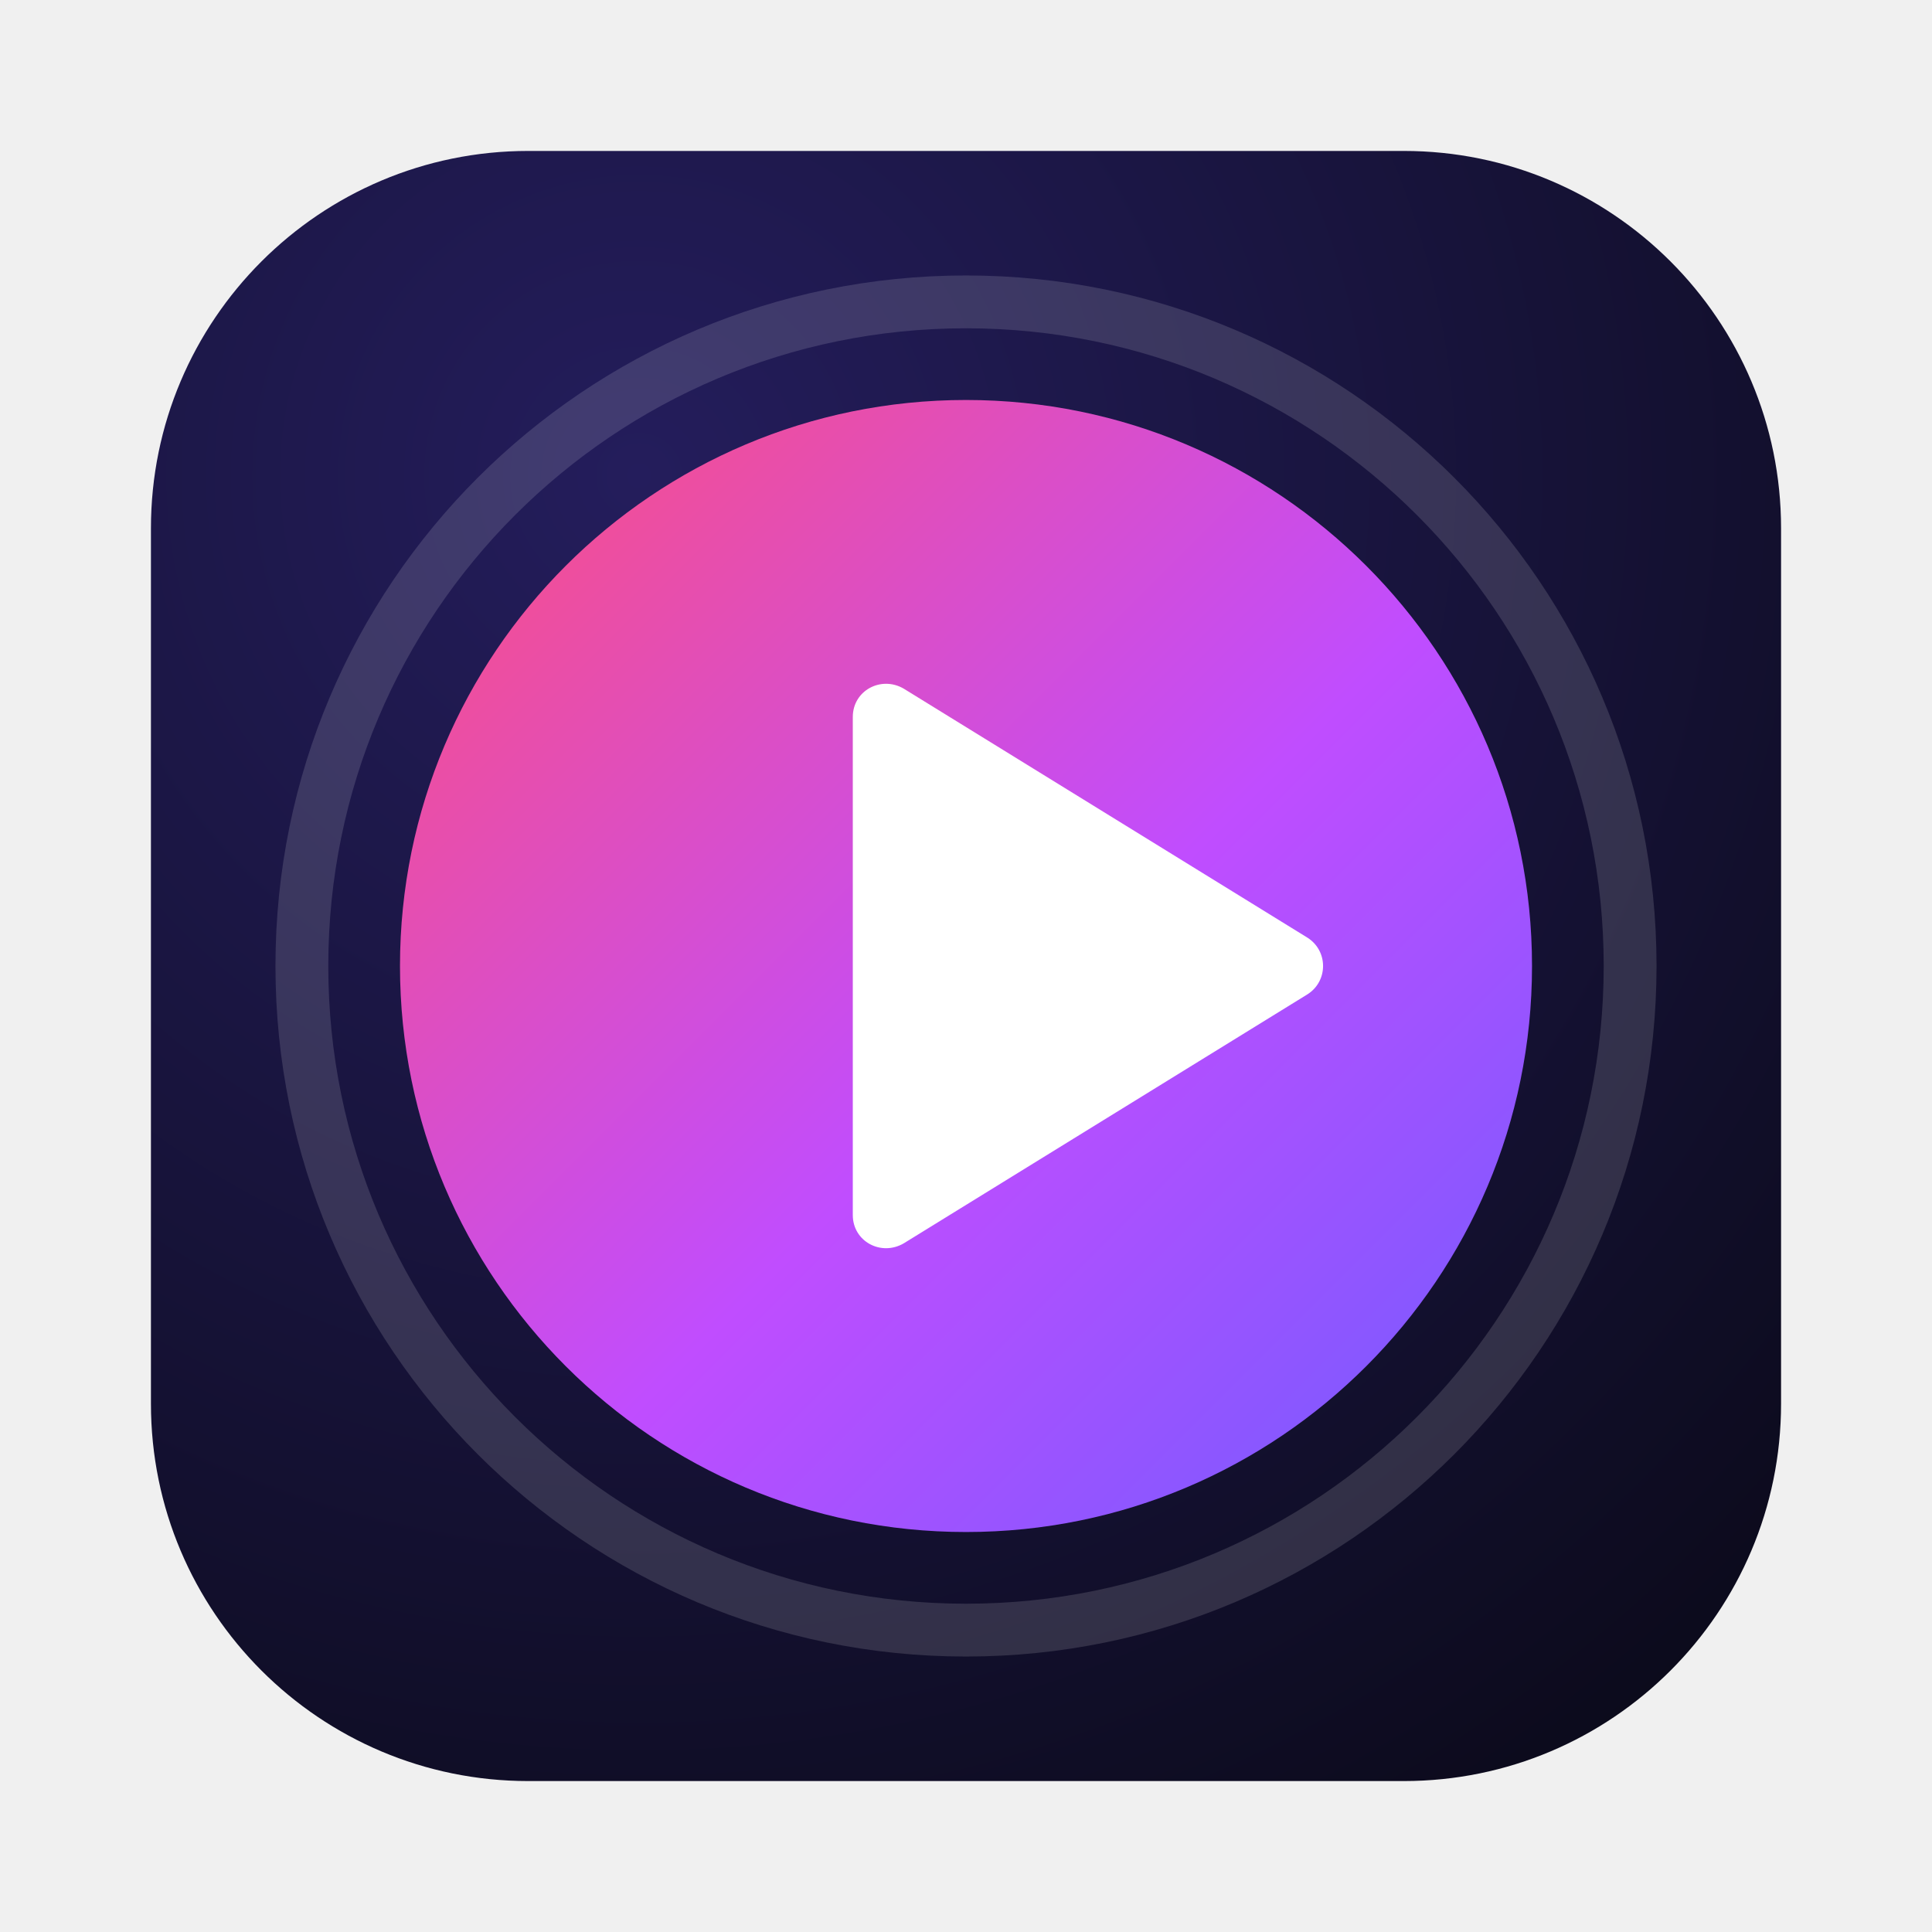
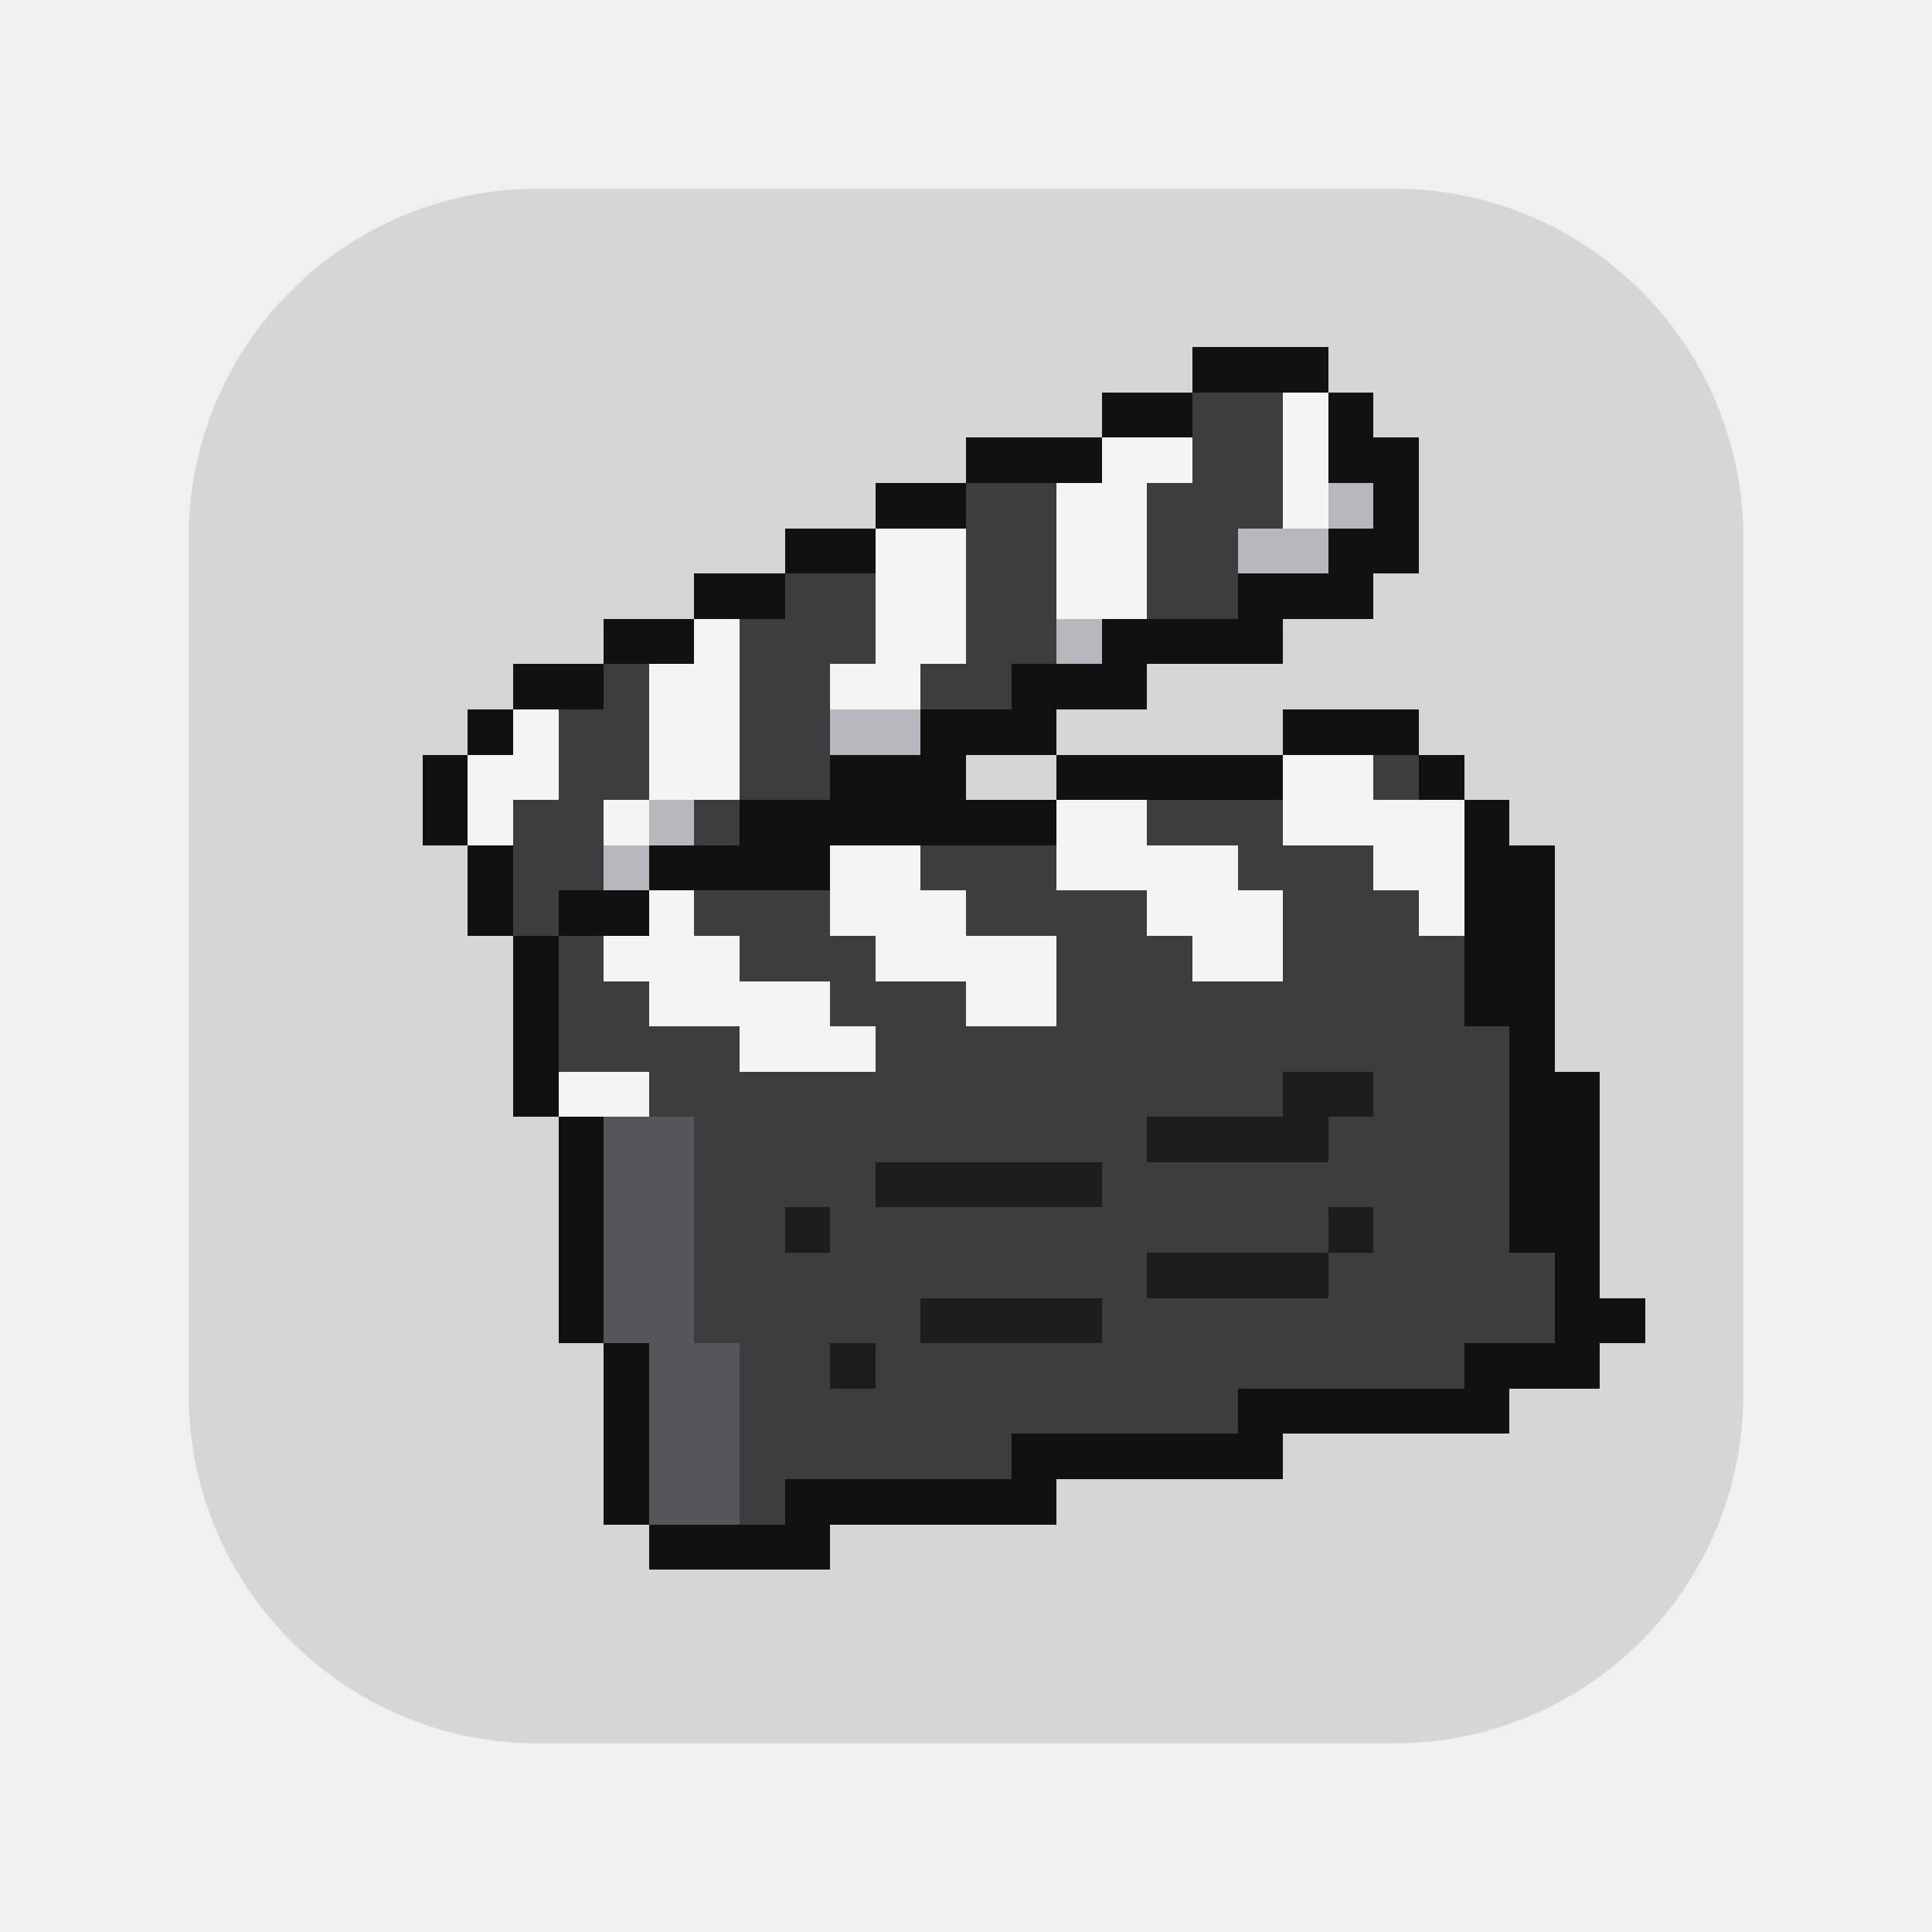
- <svg xmlns="http://www.w3.org/2000/svg" viewBox="0 0 1024 1024">
-   <defs>
-     <linearGradient id="g" x1="0" y1="0" x2="1" y2="1">
-       <stop offset="0" stop-color="#ff4f7b" />
-       <stop offset="0.55" stop-color="#c04dff" />
-       <stop offset="1" stop-color="#6d5cff" />
-     </linearGradient>
-     <radialGradient id="bg" cx="0.3" cy="0.2" r="1">
-       <stop offset="0" stop-color="#241d5c" />
-       <stop offset="1" stop-color="#0b0a1a" />
-     </radialGradient>
-   </defs>
-   <rect x="80" y="80" width="864" height="864" rx="200" fill="url(#bg)" />
-   <circle cx="512" cy="512" r="300" fill="url(#g)" />
-   <circle cx="512" cy="512" r="352" fill="none" stroke="#fff" stroke-opacity=".14" stroke-width="28" />
-   <path d="M452 380v264c0 14 15 22 27 15l214-132c11-7 11-23 0-30L479 365c-12-7-27 1-27 15z" fill="#fff" />
+ <svg xmlns="http://www.w3.org/2000/svg" viewBox="0 0 1024 1024" shape-rendering="crispEdges">
+   <rect x="100" y="100" width="824" height="824" rx="185" fill="#d6d6d9" shape-rendering="geometricPrecision" />
+   <rect x="632" y="184" width="72" height="24" fill="#111111" />
+   <rect x="584" y="208" width="48" height="24" fill="#111111" />
+   <rect x="632" y="208" width="48" height="24" fill="#3d3d3f" />
+   <rect x="680" y="208" width="24" height="24" fill="#f4f4f5" />
+   <rect x="704" y="208" width="24" height="24" fill="#111111" />
+   <rect x="512" y="232" width="72" height="24" fill="#111111" />
+   <rect x="584" y="232" width="48" height="24" fill="#f4f4f5" />
+   <rect x="632" y="232" width="48" height="24" fill="#3d3d3f" />
+   <rect x="680" y="232" width="24" height="24" fill="#f4f4f5" />
+   <rect x="704" y="232" width="48" height="24" fill="#111111" />
+   <rect x="464" y="256" width="48" height="24" fill="#111111" />
+   <rect x="512" y="256" width="48" height="24" fill="#3d3d3f" />
+   <rect x="560" y="256" width="48" height="24" fill="#f4f4f5" />
+   <rect x="608" y="256" width="72" height="24" fill="#3d3d3f" />
+   <rect x="680" y="256" width="24" height="24" fill="#f4f4f5" />
+   <rect x="704" y="256" width="24" height="24" fill="#b8b8bc" />
+   <rect x="728" y="256" width="24" height="24" fill="#111111" />
+   <rect x="416" y="280" width="48" height="24" fill="#111111" />
+   <rect x="464" y="280" width="48" height="24" fill="#f4f4f5" />
+   <rect x="512" y="280" width="48" height="24" fill="#3d3d3f" />
+   <rect x="560" y="280" width="48" height="24" fill="#f4f4f5" />
+   <rect x="608" y="280" width="48" height="24" fill="#3d3d3f" />
+   <rect x="656" y="280" width="48" height="24" fill="#b8b8bc" />
+   <rect x="704" y="280" width="48" height="24" fill="#111111" />
+   <rect x="368" y="304" width="48" height="24" fill="#111111" />
+   <rect x="416" y="304" width="48" height="24" fill="#3d3d3f" />
+   <rect x="464" y="304" width="48" height="24" fill="#f4f4f5" />
+   <rect x="512" y="304" width="48" height="24" fill="#3d3d3f" />
+   <rect x="560" y="304" width="48" height="24" fill="#f4f4f5" />
+   <rect x="608" y="304" width="48" height="24" fill="#3d3d3f" />
+   <rect x="656" y="304" width="72" height="24" fill="#111111" />
+   <rect x="320" y="328" width="48" height="24" fill="#111111" />
+   <rect x="368" y="328" width="24" height="24" fill="#f4f4f5" />
+   <rect x="392" y="328" width="72" height="24" fill="#3d3d3f" />
+   <rect x="464" y="328" width="48" height="24" fill="#f4f4f5" />
+   <rect x="512" y="328" width="48" height="24" fill="#3d3d3f" />
+   <rect x="560" y="328" width="24" height="24" fill="#b8b8bc" />
+   <rect x="584" y="328" width="96" height="24" fill="#111111" />
+   <rect x="272" y="352" width="48" height="24" fill="#111111" />
+   <rect x="320" y="352" width="24" height="24" fill="#3d3d3f" />
+   <rect x="344" y="352" width="48" height="24" fill="#f4f4f5" />
+   <rect x="392" y="352" width="48" height="24" fill="#3d3d3f" />
+   <rect x="440" y="352" width="48" height="24" fill="#f4f4f5" />
+   <rect x="488" y="352" width="48" height="24" fill="#3d3d3f" />
+   <rect x="536" y="352" width="72" height="24" fill="#111111" />
+   <rect x="248" y="376" width="24" height="24" fill="#111111" />
+   <rect x="272" y="376" width="24" height="24" fill="#f4f4f5" />
+   <rect x="296" y="376" width="48" height="24" fill="#3d3d3f" />
+   <rect x="344" y="376" width="48" height="24" fill="#f4f4f5" />
+   <rect x="392" y="376" width="48" height="24" fill="#3d3d3f" />
+   <rect x="440" y="376" width="48" height="24" fill="#b8b8bc" />
+   <rect x="488" y="376" width="72" height="24" fill="#111111" />
+   <rect x="680" y="376" width="72" height="24" fill="#111111" />
+   <rect x="224" y="400" width="24" height="24" fill="#111111" />
+   <rect x="248" y="400" width="48" height="24" fill="#f4f4f5" />
+   <rect x="296" y="400" width="48" height="24" fill="#3d3d3f" />
+   <rect x="344" y="400" width="48" height="24" fill="#f4f4f5" />
+   <rect x="392" y="400" width="48" height="24" fill="#3d3d3f" />
+   <rect x="440" y="400" width="72" height="24" fill="#111111" />
+   <rect x="560" y="400" width="120" height="24" fill="#111111" />
+   <rect x="680" y="400" width="48" height="24" fill="#f4f4f5" />
+   <rect x="728" y="400" width="24" height="24" fill="#3d3d3f" />
+   <rect x="752" y="400" width="24" height="24" fill="#111111" />
+   <rect x="224" y="424" width="24" height="24" fill="#111111" />
+   <rect x="248" y="424" width="24" height="24" fill="#f4f4f5" />
+   <rect x="272" y="424" width="48" height="24" fill="#3d3d3f" />
+   <rect x="320" y="424" width="24" height="24" fill="#f4f4f5" />
+   <rect x="344" y="424" width="24" height="24" fill="#b8b8bc" />
+   <rect x="368" y="424" width="24" height="24" fill="#3d3d3f" />
+   <rect x="392" y="424" width="168" height="24" fill="#111111" />
+   <rect x="560" y="424" width="48" height="24" fill="#f4f4f5" />
+   <rect x="608" y="424" width="72" height="24" fill="#3d3d3f" />
+   <rect x="680" y="424" width="96" height="24" fill="#f4f4f5" />
+   <rect x="776" y="424" width="24" height="24" fill="#111111" />
+   <rect x="248" y="448" width="24" height="24" fill="#111111" />
+   <rect x="272" y="448" width="48" height="24" fill="#3d3d3f" />
+   <rect x="320" y="448" width="24" height="24" fill="#b8b8bc" />
+   <rect x="344" y="448" width="96" height="24" fill="#111111" />
+   <rect x="440" y="448" width="48" height="24" fill="#f4f4f5" />
+   <rect x="488" y="448" width="72" height="24" fill="#3d3d3f" />
+   <rect x="560" y="448" width="96" height="24" fill="#f4f4f5" />
+   <rect x="656" y="448" width="72" height="24" fill="#3d3d3f" />
+   <rect x="728" y="448" width="48" height="24" fill="#f4f4f5" />
+   <rect x="776" y="448" width="48" height="24" fill="#111111" />
+   <rect x="248" y="472" width="24" height="24" fill="#111111" />
+   <rect x="272" y="472" width="24" height="24" fill="#3d3d3f" />
+   <rect x="296" y="472" width="48" height="24" fill="#111111" />
+   <rect x="344" y="472" width="24" height="24" fill="#f4f4f5" />
+   <rect x="368" y="472" width="72" height="24" fill="#3d3d3f" />
+   <rect x="440" y="472" width="72" height="24" fill="#f4f4f5" />
+   <rect x="512" y="472" width="96" height="24" fill="#3d3d3f" />
+   <rect x="608" y="472" width="72" height="24" fill="#f4f4f5" />
+   <rect x="680" y="472" width="72" height="24" fill="#3d3d3f" />
+   <rect x="752" y="472" width="24" height="24" fill="#f4f4f5" />
+   <rect x="776" y="472" width="48" height="24" fill="#111111" />
+   <rect x="272" y="496" width="24" height="24" fill="#111111" />
+   <rect x="296" y="496" width="24" height="24" fill="#3d3d3f" />
+   <rect x="320" y="496" width="72" height="24" fill="#f4f4f5" />
+   <rect x="392" y="496" width="72" height="24" fill="#3d3d3f" />
+   <rect x="464" y="496" width="96" height="24" fill="#f4f4f5" />
+   <rect x="560" y="496" width="72" height="24" fill="#3d3d3f" />
+   <rect x="632" y="496" width="48" height="24" fill="#f4f4f5" />
+   <rect x="680" y="496" width="96" height="24" fill="#3d3d3f" />
+   <rect x="776" y="496" width="48" height="24" fill="#111111" />
+   <rect x="272" y="520" width="24" height="24" fill="#111111" />
+   <rect x="296" y="520" width="48" height="24" fill="#3d3d3f" />
+   <rect x="344" y="520" width="96" height="24" fill="#f4f4f5" />
+   <rect x="440" y="520" width="72" height="24" fill="#3d3d3f" />
+   <rect x="512" y="520" width="48" height="24" fill="#f4f4f5" />
+   <rect x="560" y="520" width="216" height="24" fill="#3d3d3f" />
+   <rect x="776" y="520" width="48" height="24" fill="#111111" />
+   <rect x="272" y="544" width="24" height="24" fill="#111111" />
+   <rect x="296" y="544" width="96" height="24" fill="#3d3d3f" />
+   <rect x="392" y="544" width="72" height="24" fill="#f4f4f5" />
+   <rect x="464" y="544" width="336" height="24" fill="#3d3d3f" />
+   <rect x="800" y="544" width="24" height="24" fill="#111111" />
+   <rect x="272" y="568" width="24" height="24" fill="#111111" />
+   <rect x="296" y="568" width="48" height="24" fill="#f4f4f5" />
+   <rect x="344" y="568" width="336" height="24" fill="#3d3d3f" />
+   <rect x="680" y="568" width="48" height="24" fill="#1d1d1f" />
+   <rect x="728" y="568" width="72" height="24" fill="#3d3d3f" />
+   <rect x="800" y="568" width="48" height="24" fill="#111111" />
+   <rect x="296" y="592" width="24" height="24" fill="#111111" />
+   <rect x="320" y="592" width="48" height="24" fill="#56565a" />
+   <rect x="368" y="592" width="240" height="24" fill="#3d3d3f" />
+   <rect x="608" y="592" width="96" height="24" fill="#1d1d1f" />
+   <rect x="704" y="592" width="96" height="24" fill="#3d3d3f" />
+   <rect x="800" y="592" width="48" height="24" fill="#111111" />
+   <rect x="296" y="616" width="24" height="24" fill="#111111" />
+   <rect x="320" y="616" width="48" height="24" fill="#56565a" />
+   <rect x="368" y="616" width="96" height="24" fill="#3d3d3f" />
+   <rect x="464" y="616" width="120" height="24" fill="#1d1d1f" />
+   <rect x="584" y="616" width="216" height="24" fill="#3d3d3f" />
+   <rect x="800" y="616" width="48" height="24" fill="#111111" />
+   <rect x="296" y="640" width="24" height="24" fill="#111111" />
+   <rect x="320" y="640" width="48" height="24" fill="#56565a" />
+   <rect x="368" y="640" width="48" height="24" fill="#3d3d3f" />
+   <rect x="416" y="640" width="24" height="24" fill="#1d1d1f" />
+   <rect x="440" y="640" width="264" height="24" fill="#3d3d3f" />
+   <rect x="704" y="640" width="24" height="24" fill="#1d1d1f" />
+   <rect x="728" y="640" width="72" height="24" fill="#3d3d3f" />
+   <rect x="800" y="640" width="48" height="24" fill="#111111" />
+   <rect x="296" y="664" width="24" height="24" fill="#111111" />
+   <rect x="320" y="664" width="48" height="24" fill="#56565a" />
+   <rect x="368" y="664" width="240" height="24" fill="#3d3d3f" />
+   <rect x="608" y="664" width="96" height="24" fill="#1d1d1f" />
+   <rect x="704" y="664" width="120" height="24" fill="#3d3d3f" />
+   <rect x="824" y="664" width="24" height="24" fill="#111111" />
+   <rect x="296" y="688" width="24" height="24" fill="#111111" />
+   <rect x="320" y="688" width="48" height="24" fill="#56565a" />
+   <rect x="368" y="688" width="120" height="24" fill="#3d3d3f" />
+   <rect x="488" y="688" width="96" height="24" fill="#1d1d1f" />
+   <rect x="584" y="688" width="240" height="24" fill="#3d3d3f" />
+   <rect x="824" y="688" width="48" height="24" fill="#111111" />
+   <rect x="320" y="712" width="24" height="24" fill="#111111" />
+   <rect x="344" y="712" width="48" height="24" fill="#56565a" />
+   <rect x="392" y="712" width="48" height="24" fill="#3d3d3f" />
+   <rect x="440" y="712" width="24" height="24" fill="#1d1d1f" />
+   <rect x="464" y="712" width="312" height="24" fill="#3d3d3f" />
+   <rect x="776" y="712" width="72" height="24" fill="#111111" />
+   <rect x="320" y="736" width="24" height="24" fill="#111111" />
+   <rect x="344" y="736" width="48" height="24" fill="#56565a" />
+   <rect x="392" y="736" width="264" height="24" fill="#3d3d3f" />
+   <rect x="656" y="736" width="144" height="24" fill="#111111" />
+   <rect x="320" y="760" width="24" height="24" fill="#111111" />
+   <rect x="344" y="760" width="48" height="24" fill="#56565a" />
+   <rect x="392" y="760" width="144" height="24" fill="#3d3d3f" />
+   <rect x="536" y="760" width="144" height="24" fill="#111111" />
+   <rect x="320" y="784" width="24" height="24" fill="#111111" />
+   <rect x="344" y="784" width="48" height="24" fill="#56565a" />
+   <rect x="392" y="784" width="24" height="24" fill="#3d3d3f" />
+   <rect x="416" y="784" width="144" height="24" fill="#111111" />
+   <rect x="344" y="808" width="96" height="24" fill="#111111" />
</svg>
